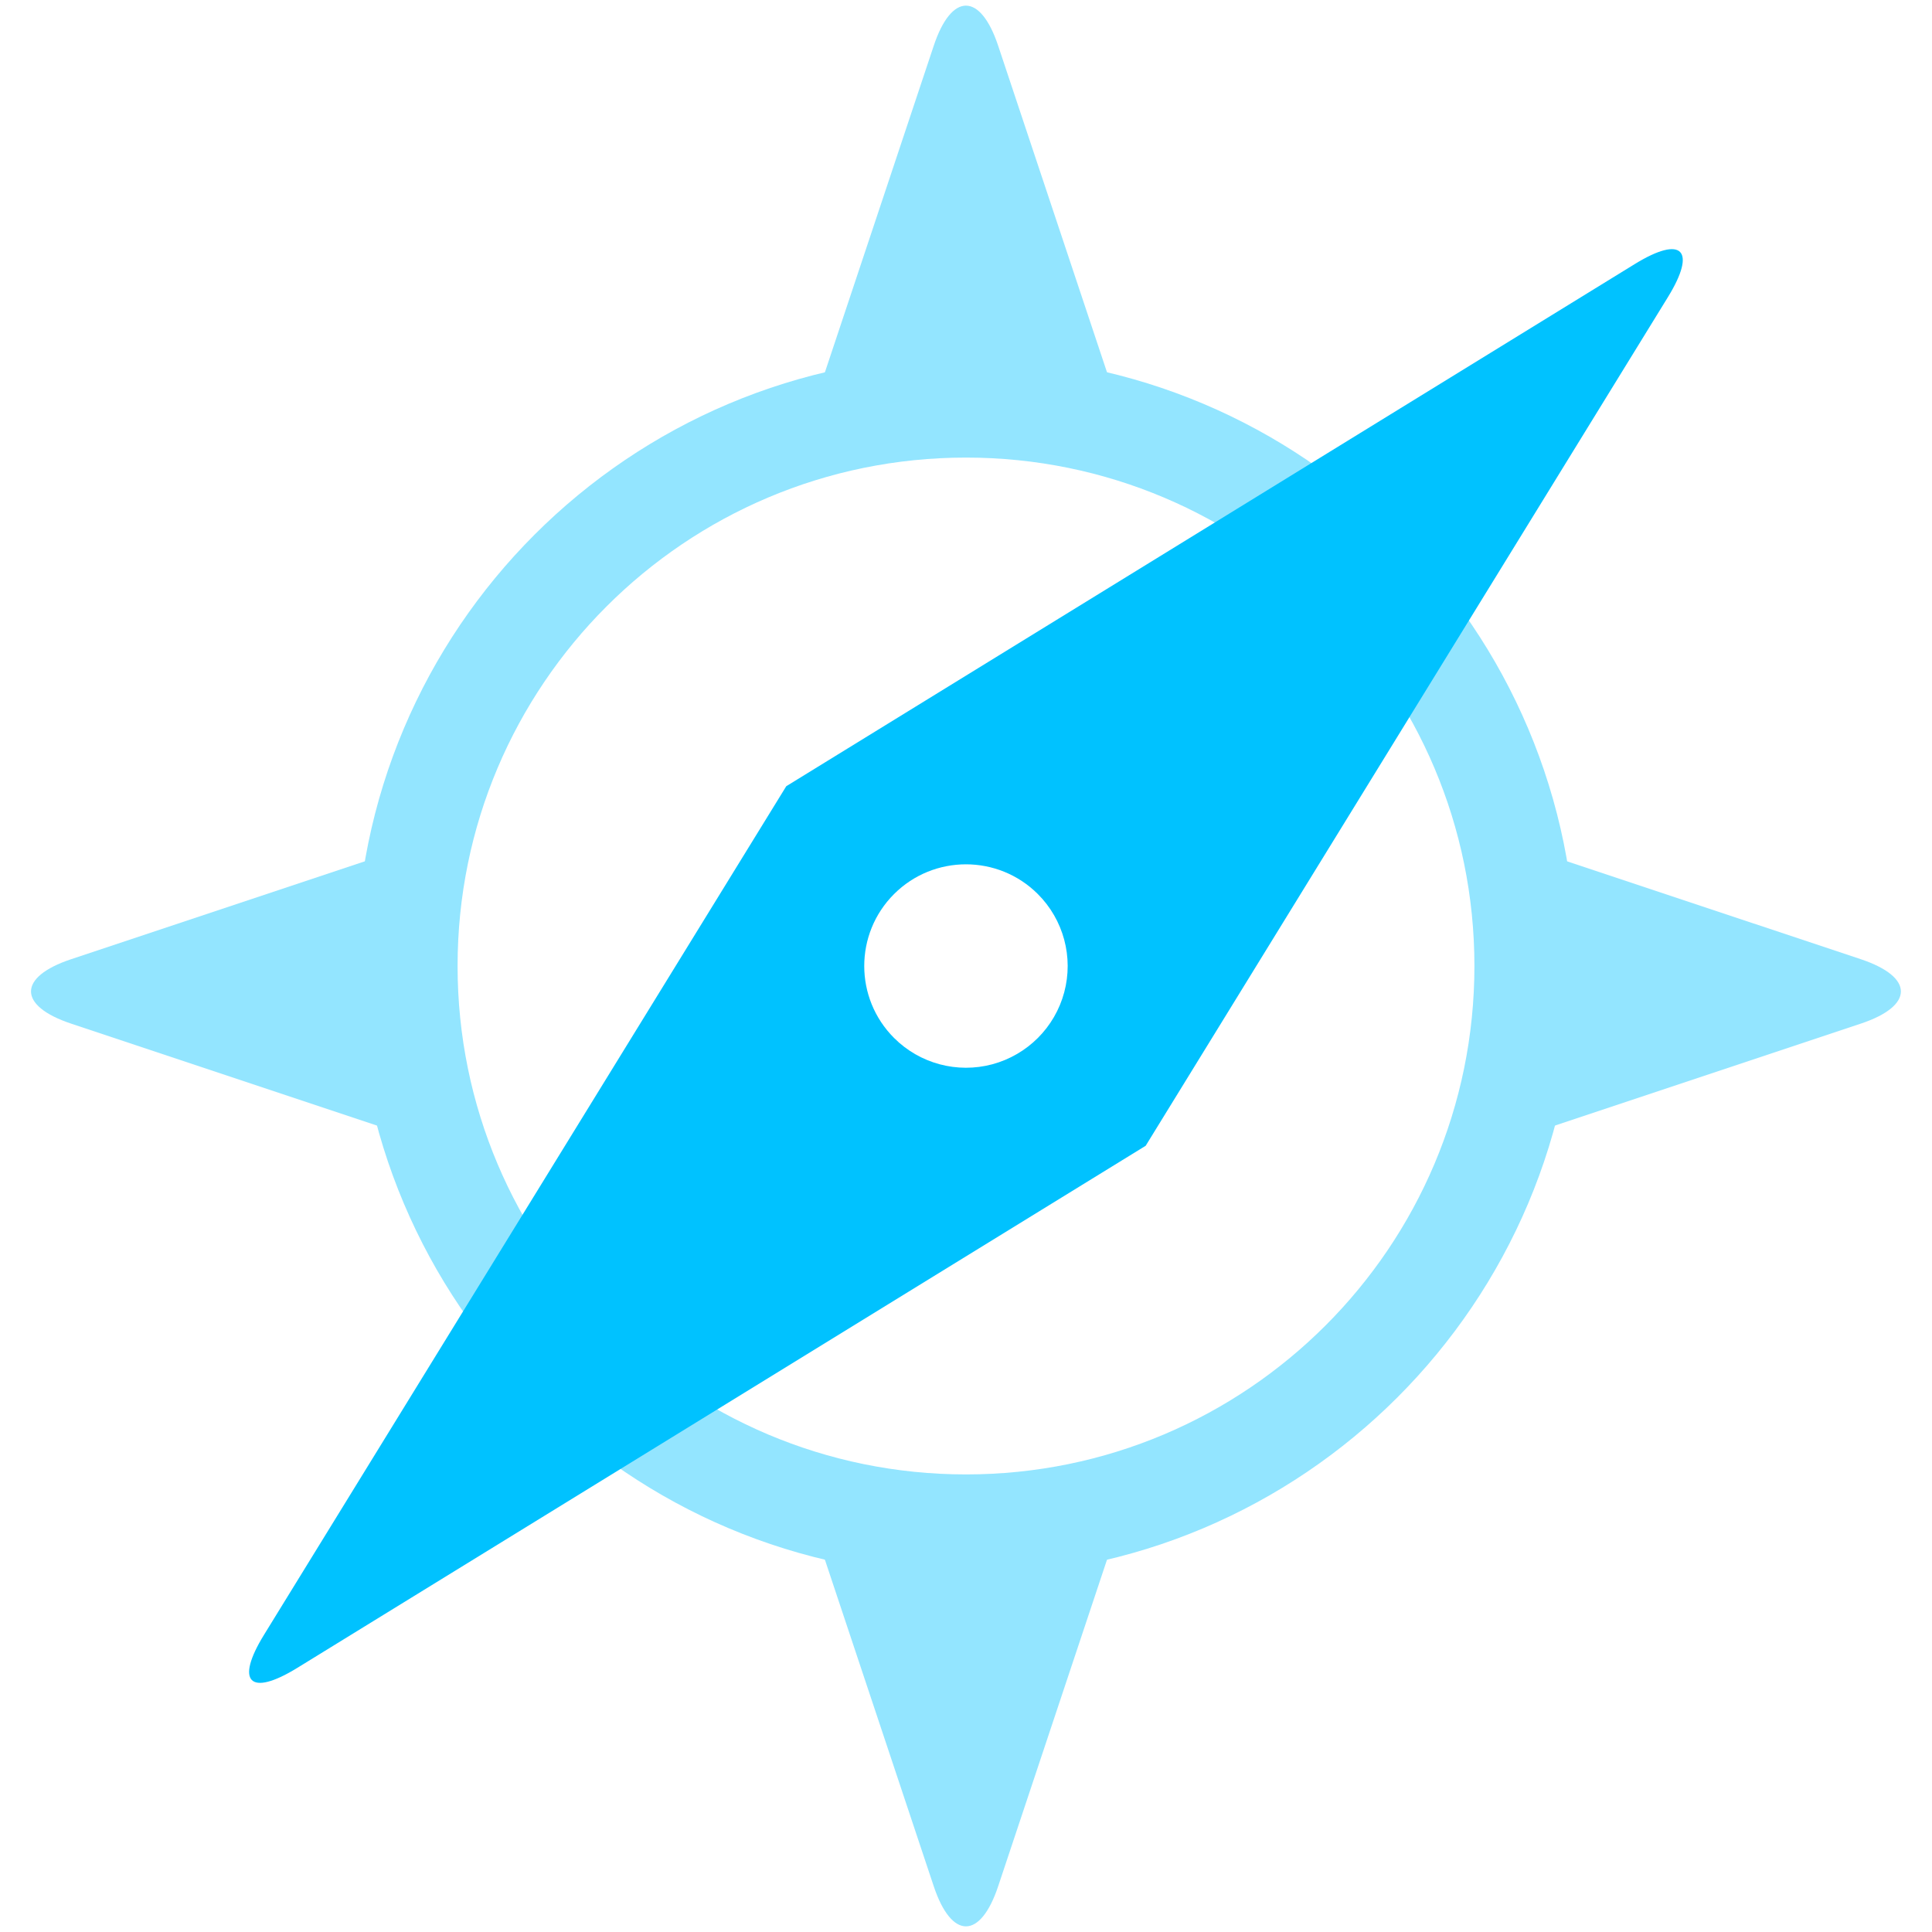
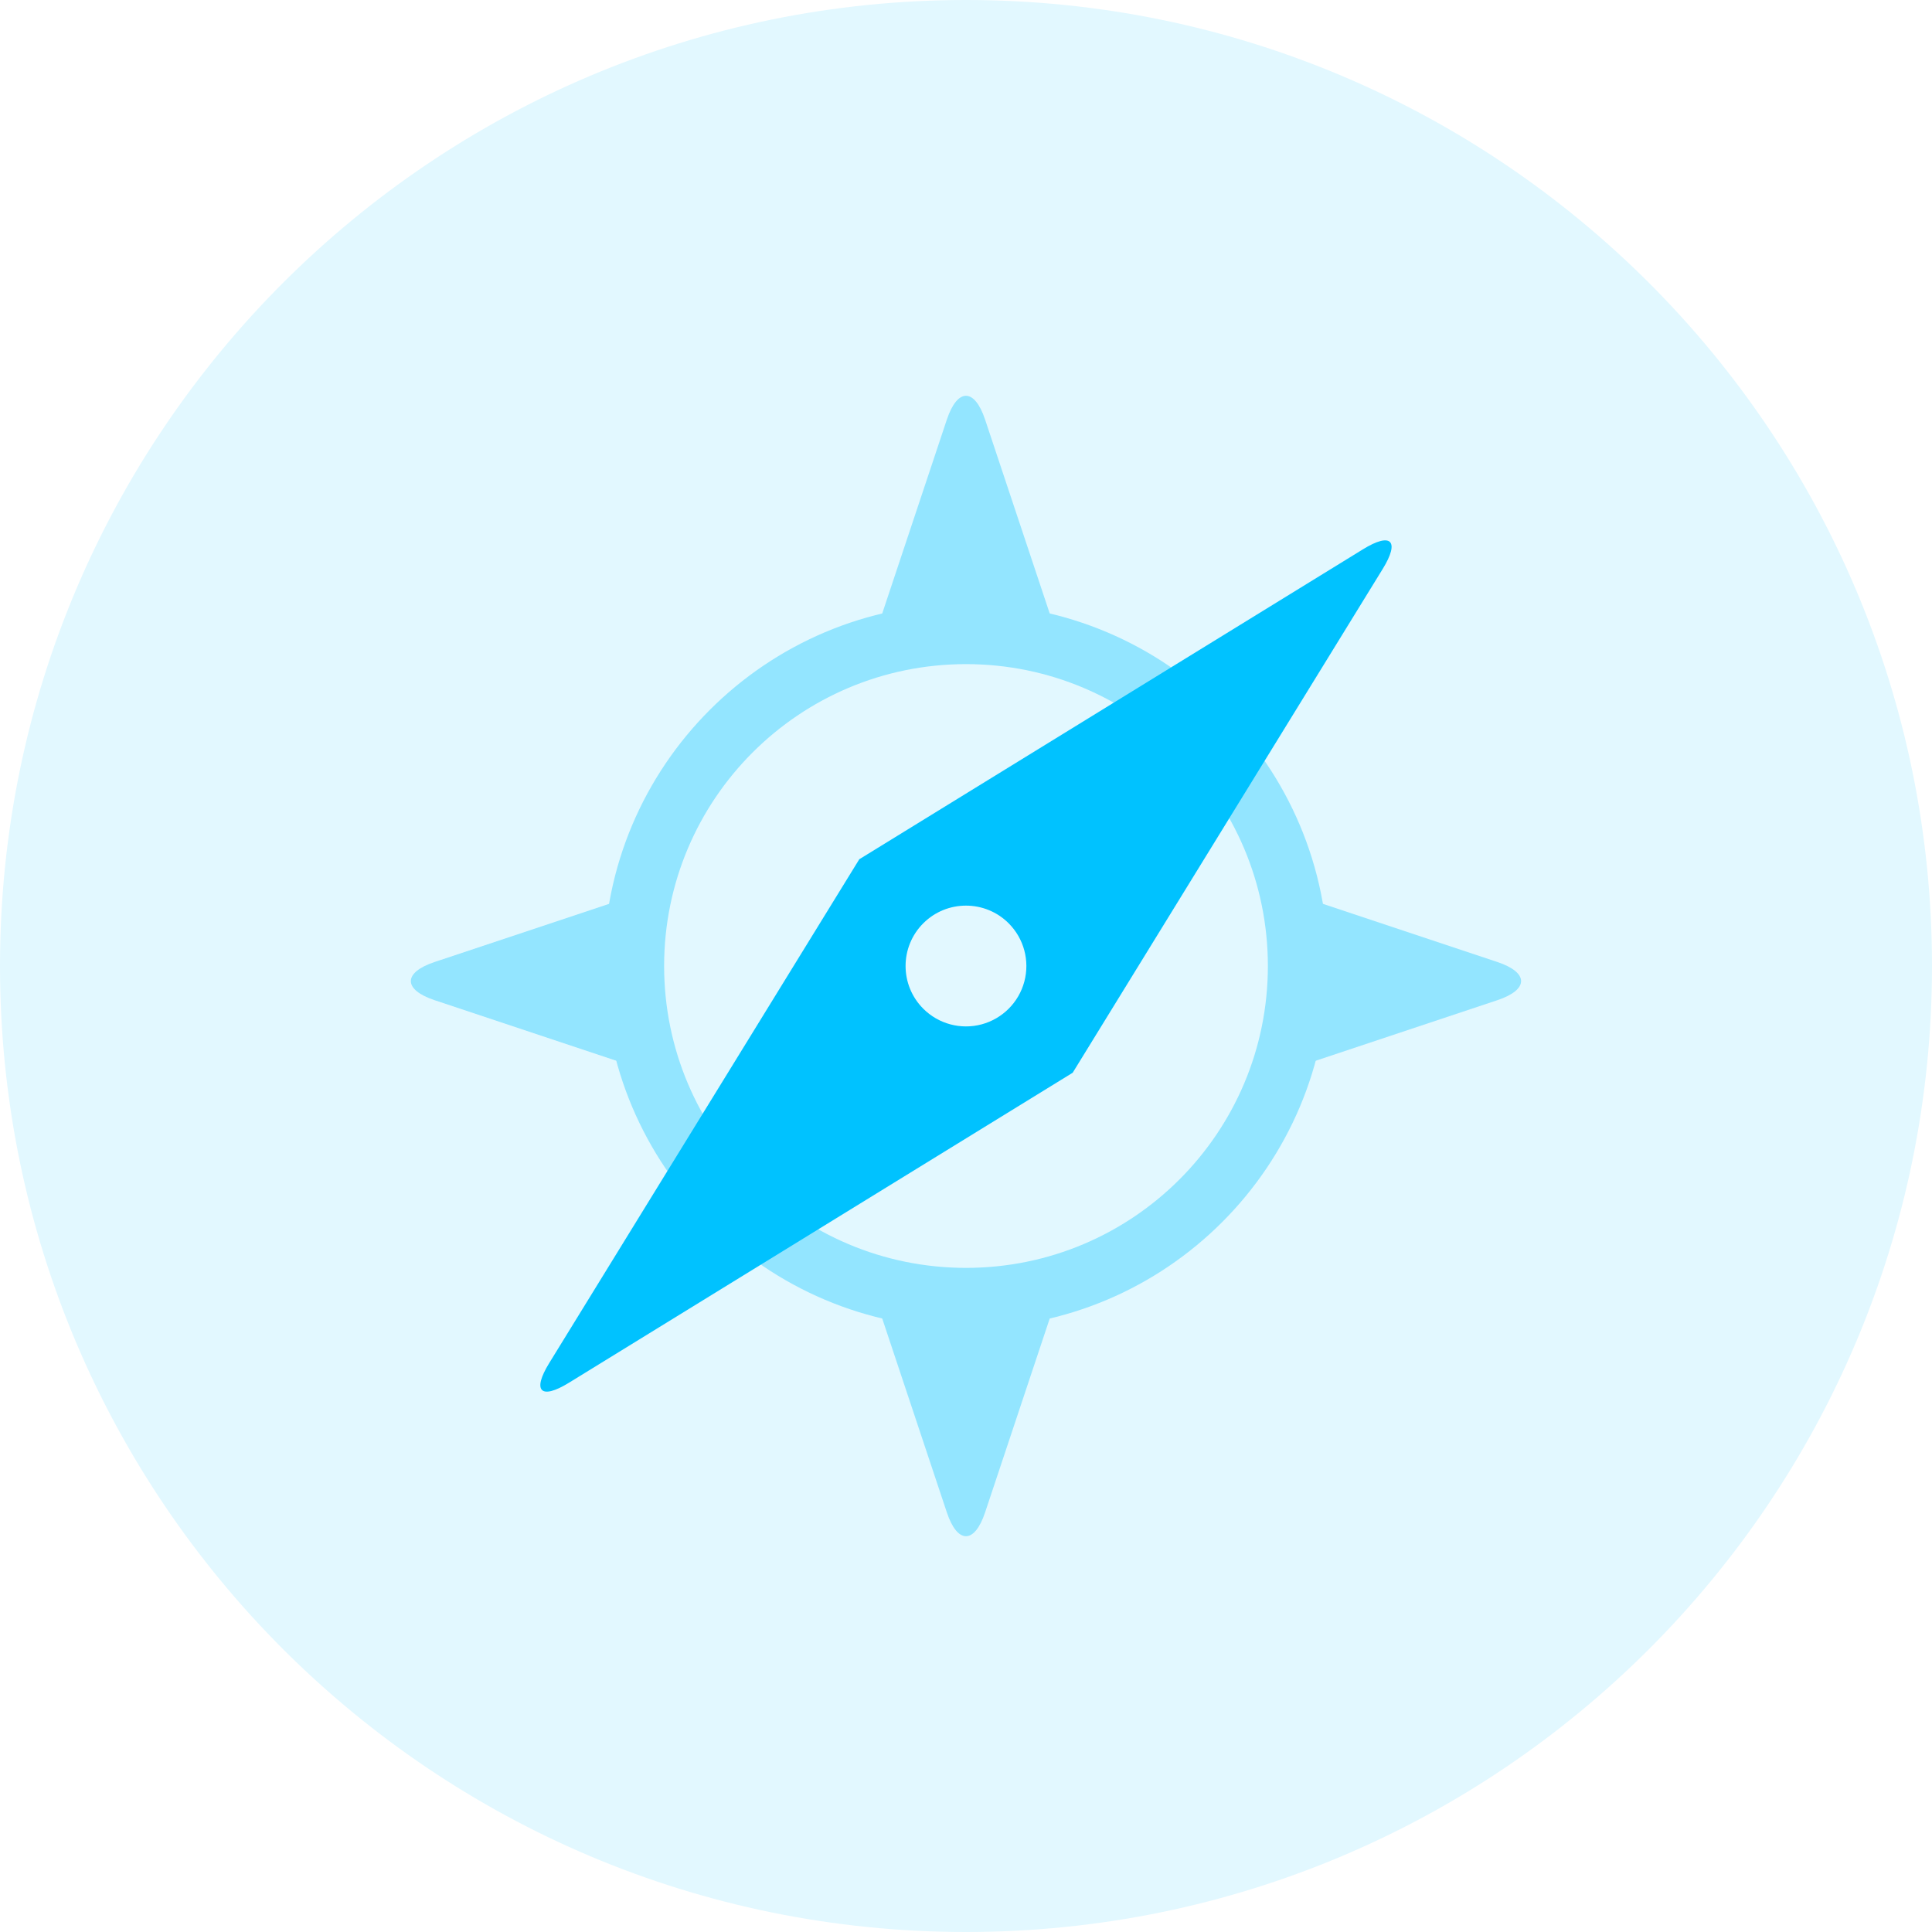
- <svg xmlns="http://www.w3.org/2000/svg" xmlns:xlink="http://www.w3.org/1999/xlink" width="38" height="38" viewBox="0 0 38 38" version="1.1">
-   <g id="Canvas" transform="translate(-2548 -571)">
-     <g id="2">
-       <g id="Shape">
-         <use xlink:href="#path0_fill" transform="translate(2555 578)" fill="#93E5FF" />
+ <svg xmlns="http://www.w3.org/2000/svg" xmlns:xlink="http://www.w3.org/1999/xlink" width="64" height="64" viewBox="0 0 64 64" version="1.1">
+   <g id="Canvas" transform="translate(-2535 -558)">
+     <g id="Group">
+       <g id="backgroundColor">
+         <use xlink:href="#path0_fill" transform="translate(2535 558)" fill="#E2F8FF" />
      </g>
-       <g id="Shape">
-         <use xlink:href="#path1_fill" transform="translate(2548.61 571.111)" fill="#93E5FF" />
-       </g>
-       <g id="Shape">
-         <use xlink:href="#path2_fill" transform="translate(2552.9 575.901)" fill="#00C2FF" />
+       <g id="2">
+         <g id="Shape">
+           <use xlink:href="#path1_fill" transform="translate(2555 578)" fill="#93E5FF" />
+         </g>
+         <g id="Shape">
+           <use xlink:href="#path2_fill" transform="translate(2548.61 571.111)" fill="#93E5FF" />
+         </g>
+         <g id="Shape">
+           <use xlink:href="#path3_fill" transform="translate(2552.9 575.901)" fill="#00C2FF" />
+         </g>
      </g>
    </g>
  </g>
  <defs>
-     <path id="path0_fill" fill-rule="evenodd" d="M 0 12C 0 18.627 5.373 24 12 24C 18.627 24 24 18.627 24 12C 24 5.373 18.627 0 12 0C 5.373 0 0 5.373 0 12ZM 22 12C 22 17.523 17.523 22 12 22C 6.477 22 2 17.523 2 12C 2 6.477 6.477 2 12 2C 17.523 2 22 6.477 22 12Z" />
-     <path id="path1_fill" fill-rule="evenodd" d="M 19.022 0.787C 18.671 -0.264 18.106 -0.261 17.756 0.787L 15.389 7.889L 21.389 7.889L 19.022 0.787ZM 19.022 36.991C 18.671 38.042 18.106 38.039 17.756 36.991L 15.389 29.889L 21.389 29.889L 19.022 36.991ZM 35.991 18.756C 37.039 19.106 37.042 19.671 35.991 20.022L 28.889 22.389L 28.889 16.389L 35.991 18.756ZM 0.787 20.022C -0.264 19.671 -0.261 19.106 0.787 18.756L 7.889 16.389L 7.889 22.389L 0.787 20.022Z" />
-     <path id="path2_fill" fill-rule="evenodd" d="M 27.904 0.946C 28.477 0.016 28.189 -0.283 27.252 0.294L 10.565 10.563L 0.294 27.252C -0.279 28.182 0.009 28.481 0.946 27.905L 17.634 17.635L 27.904 0.946ZM 14.618 16.032C 13.928 16.217 13.191 16.02 12.685 15.514C 11.904 14.733 11.903 13.467 12.684 12.685C 13.465 11.904 14.732 11.904 15.513 12.684C 16.019 13.19 16.217 13.926 16.032 14.617C 15.847 15.307 15.308 15.846 14.618 16.032Z" />
+     <path id="path0_fill" fill-rule="evenodd" d="M 0 32C 0 14.327 14.327 0 32 0C 49.673 0 64 14.327 64 32C 64 49.673 49.673 64 32 64C 14.327 64 0 49.673 0 32Z" />
+     <path id="path1_fill" fill-rule="evenodd" d="M 0 12C 0 18.627 5.373 24 12 24C 18.627 24 24 18.627 24 12C 24 5.373 18.627 0 12 0C 5.373 0 0 5.373 0 12ZM 22 12C 22 17.523 17.523 22 12 22C 6.477 22 2 17.523 2 12C 2 6.477 6.477 2 12 2C 17.523 2 22 6.477 22 12Z" />
+     <path id="path2_fill" fill-rule="evenodd" d="M 19.022 0.787C 18.671 -0.264 18.106 -0.261 17.756 0.787L 15.389 7.889L 21.389 7.889L 19.022 0.787ZM 19.022 36.991C 18.671 38.042 18.106 38.039 17.756 36.991L 15.389 29.889L 21.389 29.889L 19.022 36.991ZM 35.991 18.756C 37.039 19.106 37.042 19.671 35.991 20.022L 28.889 22.389L 28.889 16.389L 35.991 18.756ZM 0.787 20.022C -0.264 19.671 -0.261 19.106 0.787 18.756L 7.889 16.389L 7.889 22.389L 0.787 20.022Z" />
+     <path id="path3_fill" fill-rule="evenodd" d="M 27.904 0.946C 28.477 0.016 28.189 -0.283 27.252 0.294L 10.565 10.563L 0.294 27.252C -0.279 28.182 0.009 28.481 0.946 27.905L 17.634 17.635L 27.904 0.946ZM 14.618 16.032C 13.928 16.217 13.191 16.02 12.685 15.514C 11.904 14.733 11.903 13.467 12.684 12.685C 13.465 11.904 14.732 11.904 15.513 12.684C 16.019 13.19 16.217 13.926 16.032 14.617C 15.847 15.307 15.308 15.846 14.618 16.032Z" />
  </defs>
</svg>
